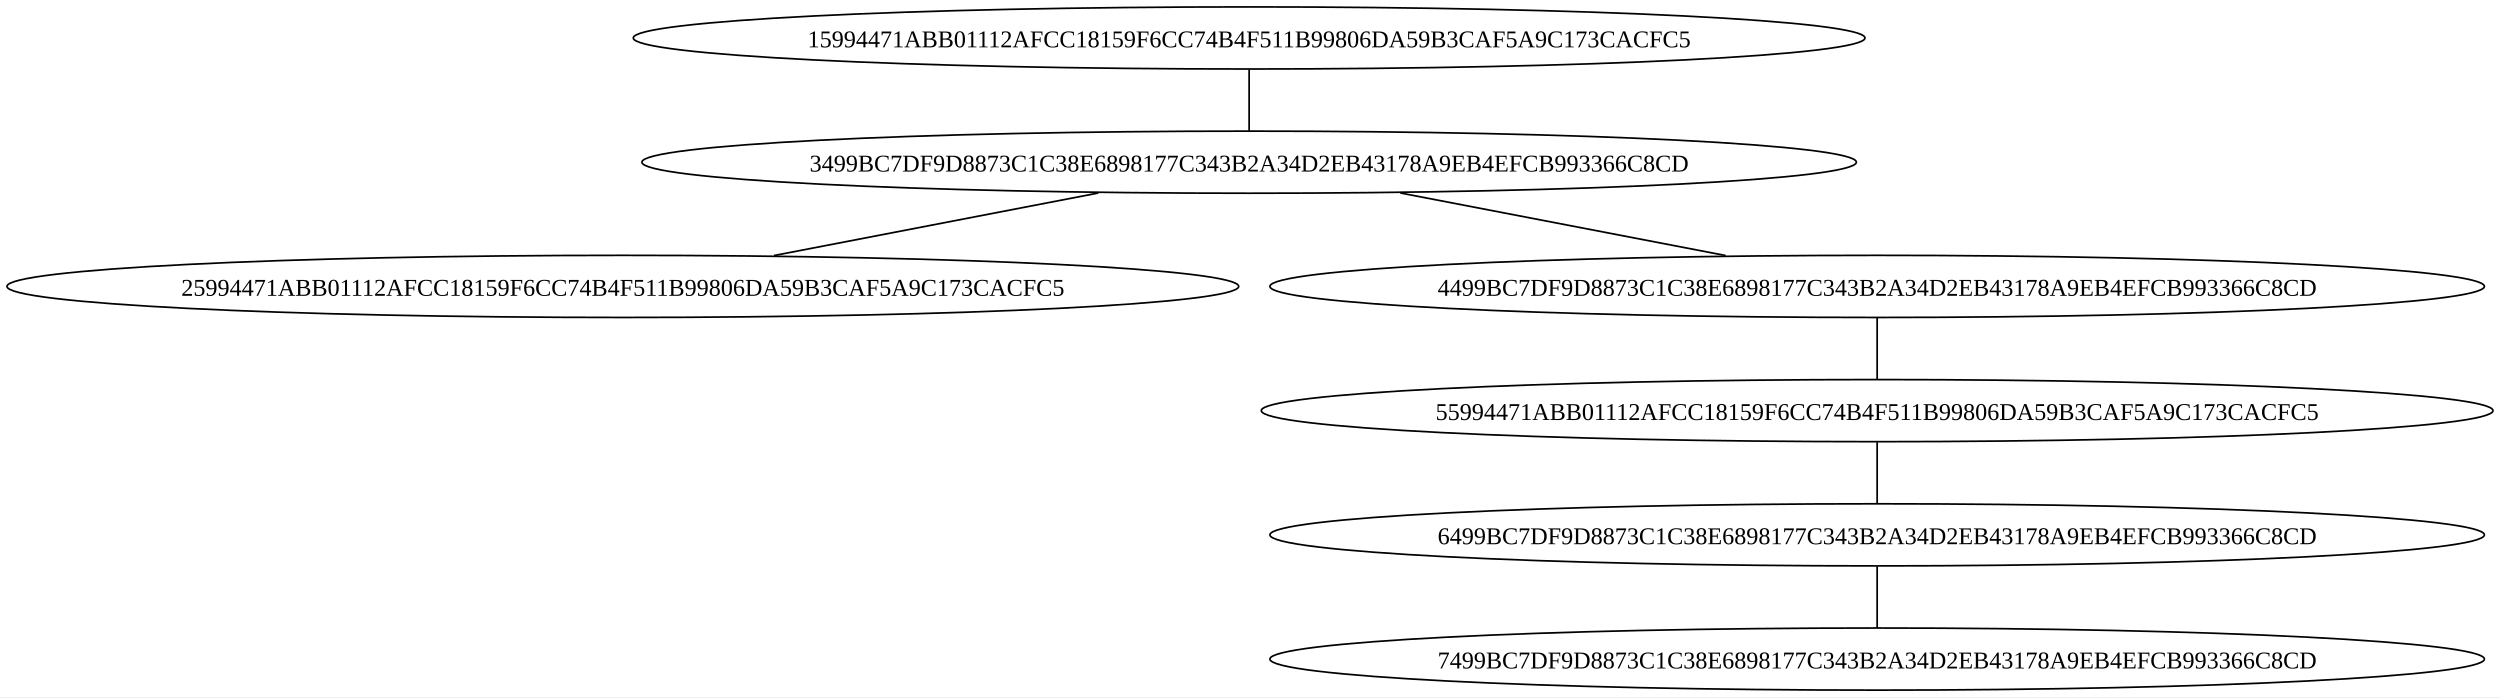
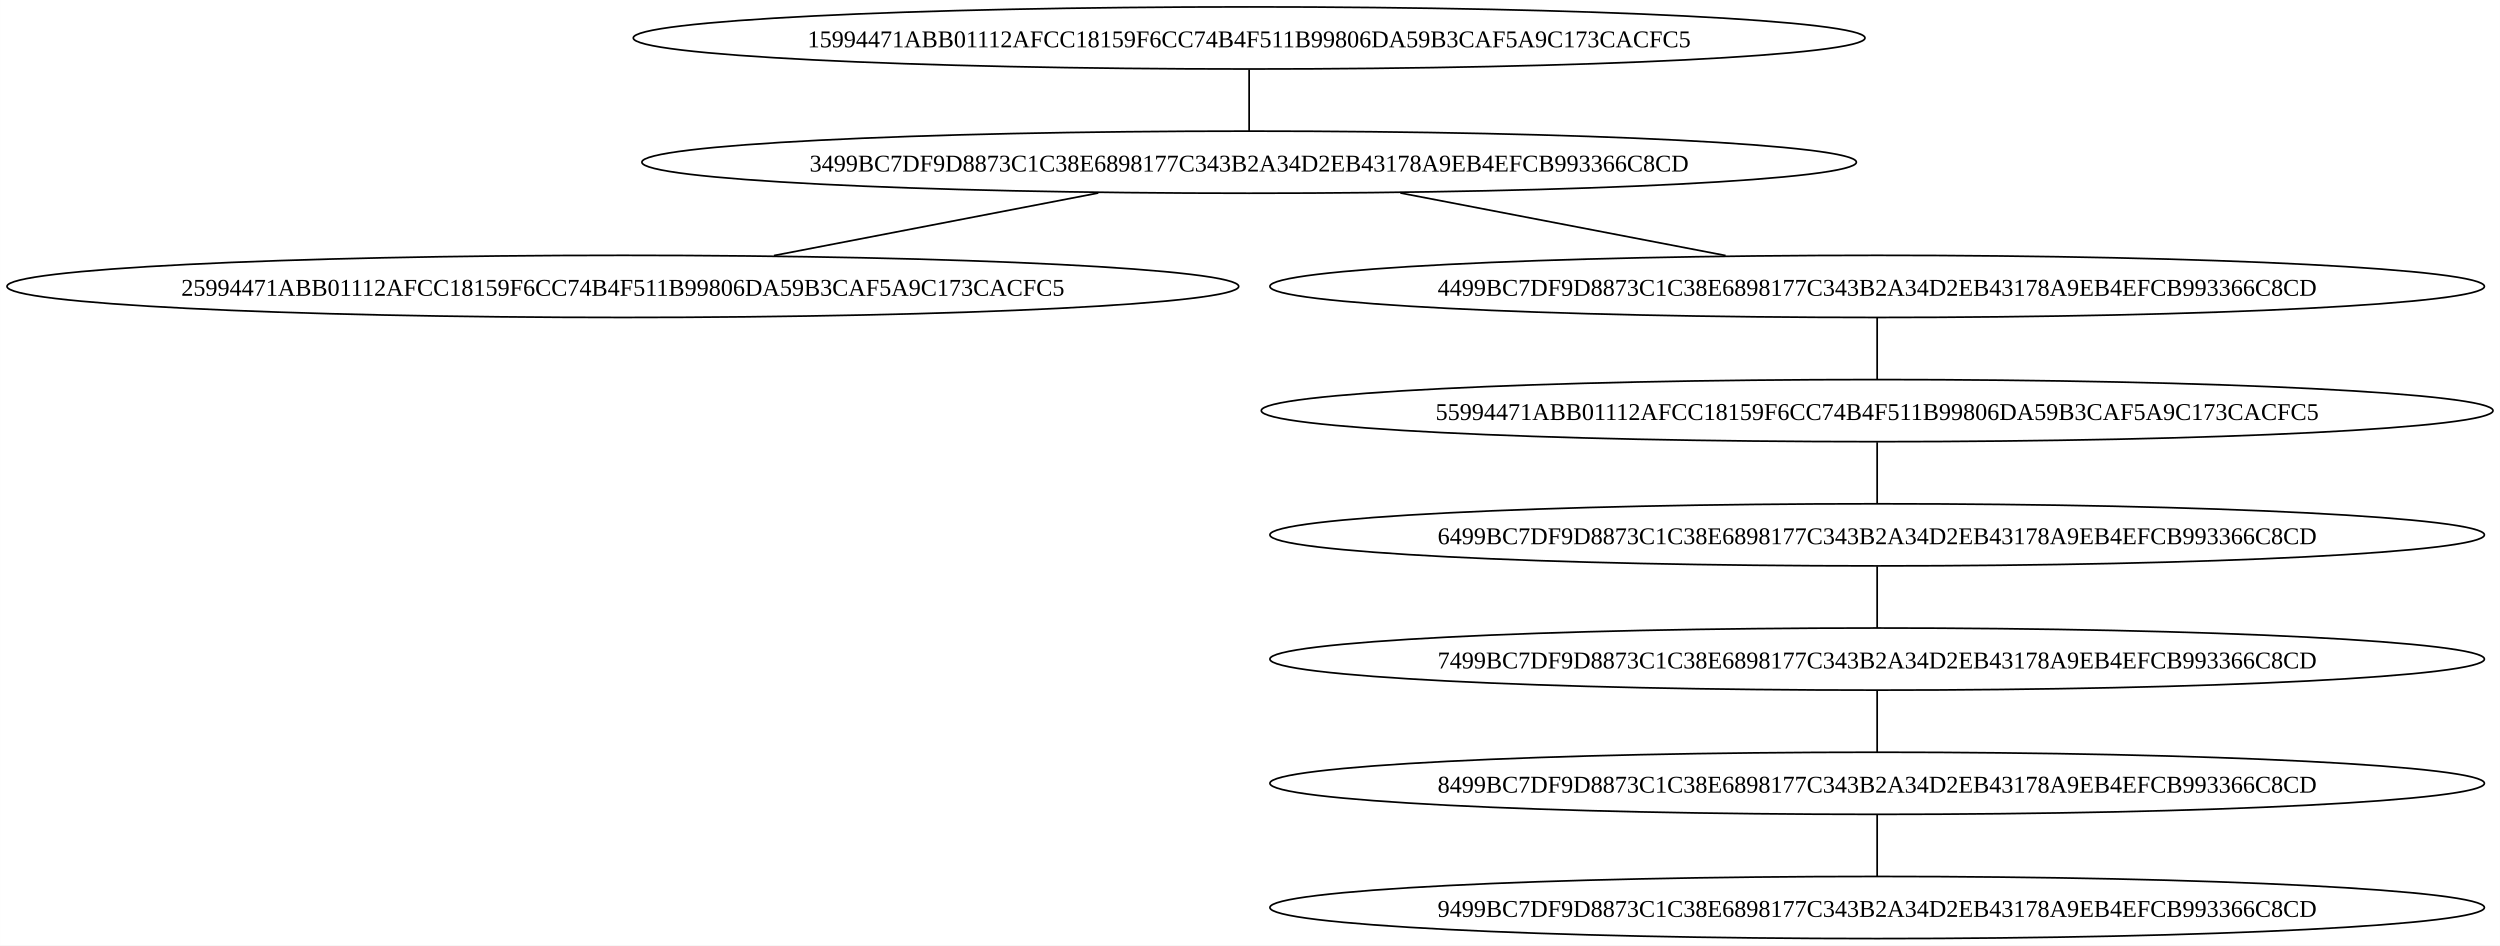
- <svg xmlns="http://www.w3.org/2000/svg" width="1449pt" height="404pt" viewBox="0.00 0.00 1448.90 404.00">
-   <g id="graph0" class="graph" transform="scale(1 1) rotate(0) translate(4 400)">
-     <polygon fill="white" stroke="none" points="-4,4 -4,-400 1444.9,-400 1444.9,4 -4,4" />
+ <svg xmlns="http://www.w3.org/2000/svg" width="1449pt" height="548pt" viewBox="0.00 0.00 1448.90 548.00">
+   <g id="graph0" class="graph" transform="scale(1 1) rotate(0) translate(4 544)">
+     <polygon fill="white" stroke="none" points="-4,4 -4,-544 1444.9,-544 1444.9,4 -4,4" />
    <g id="node1" class="node">
-       <ellipse fill="none" stroke="black" cx="719.95" cy="-378" rx="356.95" ry="18" />
-       <text text-anchor="middle" x="719.95" y="-372.57" font-family="Times New Roman,serif" font-size="14.00">    15994471ABB01112AFCC18159F6CC74B4F511B99806DA59B3CAF5A9C173CACFC5</text>
+       <ellipse fill="none" stroke="black" cx="719.95" cy="-522" rx="356.95" ry="18" />
+       <text text-anchor="middle" x="719.95" y="-516.58" font-family="Times New Roman,serif" font-size="14.00">    15994471ABB01112AFCC18159F6CC74B4F511B99806DA59B3CAF5A9C173CACFC5</text>
    </g>
    <g id="node2" class="node">
-       <ellipse fill="none" stroke="black" cx="719.95" cy="-306" rx="351.96" ry="18" />
-       <text text-anchor="middle" x="719.95" y="-300.57" font-family="Times New Roman,serif" font-size="14.00">    3499BC7DF9D8873C1C38E6898177C343B2A34D2EB43178A9EB4EFCB993366C8CD</text>
+       <ellipse fill="none" stroke="black" cx="719.95" cy="-450" rx="351.96" ry="18" />
+       <text text-anchor="middle" x="719.95" y="-444.57" font-family="Times New Roman,serif" font-size="14.00">    3499BC7DF9D8873C1C38E6898177C343B2A34D2EB43178A9EB4EFCB993366C8CD</text>
    </g>
    <g id="edge1" class="edge">
-       <path fill="none" stroke="black" d="M719.95,-359.7C719.95,-348.85 719.95,-334.92 719.95,-324.1" />
+       <path fill="none" stroke="black" d="M719.95,-503.7C719.95,-492.85 719.95,-478.92 719.95,-468.1" />
    </g>
    <g id="node3" class="node">
-       <ellipse fill="none" stroke="black" cx="356.95" cy="-234" rx="356.95" ry="18" />
-       <text text-anchor="middle" x="356.95" y="-228.57" font-family="Times New Roman,serif" font-size="14.00">    25994471ABB01112AFCC18159F6CC74B4F511B99806DA59B3CAF5A9C173CACFC5</text>
+       <ellipse fill="none" stroke="black" cx="356.95" cy="-378" rx="356.95" ry="18" />
+       <text text-anchor="middle" x="356.95" y="-372.57" font-family="Times New Roman,serif" font-size="14.00">    25994471ABB01112AFCC18159F6CC74B4F511B99806DA59B3CAF5A9C173CACFC5</text>
    </g>
    <g id="edge2" class="edge">
-       <path fill="none" stroke="black" d="M632.54,-288.14C575.58,-277.16 501.54,-262.88 444.54,-251.89" />
+       <path fill="none" stroke="black" d="M632.54,-432.14C575.58,-421.16 501.54,-406.88 444.54,-395.89" />
    </g>
    <g id="node4" class="node">
-       <ellipse fill="none" stroke="black" cx="1083.95" cy="-234" rx="351.96" ry="18" />
-       <text text-anchor="middle" x="1083.95" y="-228.57" font-family="Times New Roman,serif" font-size="14.00">    4499BC7DF9D8873C1C38E6898177C343B2A34D2EB43178A9EB4EFCB993366C8CD</text>
+       <ellipse fill="none" stroke="black" cx="1083.95" cy="-378" rx="351.96" ry="18" />
+       <text text-anchor="middle" x="1083.95" y="-372.57" font-family="Times New Roman,serif" font-size="14.00">    4499BC7DF9D8873C1C38E6898177C343B2A34D2EB43178A9EB4EFCB993366C8CD</text>
    </g>
    <g id="edge3" class="edge">
-       <path fill="none" stroke="black" d="M807.6,-288.14C864.71,-277.16 938.96,-262.88 996.11,-251.89" />
+       <path fill="none" stroke="black" d="M807.6,-432.14C864.71,-421.16 938.96,-406.88 996.11,-395.89" />
    </g>
    <g id="node5" class="node">
-       <ellipse fill="none" stroke="black" cx="1083.95" cy="-162" rx="356.95" ry="18" />
-       <text text-anchor="middle" x="1083.95" y="-156.57" font-family="Times New Roman,serif" font-size="14.00">    55994471ABB01112AFCC18159F6CC74B4F511B99806DA59B3CAF5A9C173CACFC5</text>
+       <ellipse fill="none" stroke="black" cx="1083.95" cy="-306" rx="356.95" ry="18" />
+       <text text-anchor="middle" x="1083.95" y="-300.57" font-family="Times New Roman,serif" font-size="14.00">    55994471ABB01112AFCC18159F6CC74B4F511B99806DA59B3CAF5A9C173CACFC5</text>
    </g>
    <g id="edge4" class="edge">
+       <path fill="none" stroke="black" d="M1083.95,-359.7C1083.95,-348.85 1083.95,-334.92 1083.95,-324.1" />
+     </g>
+     <g id="node6" class="node">
+       <ellipse fill="none" stroke="black" cx="1083.95" cy="-234" rx="351.96" ry="18" />
+       <text text-anchor="middle" x="1083.95" y="-228.57" font-family="Times New Roman,serif" font-size="14.00">    6499BC7DF9D8873C1C38E6898177C343B2A34D2EB43178A9EB4EFCB993366C8CD</text>
+     </g>
+     <g id="edge5" class="edge">
+       <path fill="none" stroke="black" d="M1083.95,-287.7C1083.95,-276.85 1083.95,-262.92 1083.95,-252.1" />
+     </g>
+     <g id="node7" class="node">
+       <ellipse fill="none" stroke="black" cx="1083.95" cy="-162" rx="351.96" ry="18" />
+       <text text-anchor="middle" x="1083.95" y="-156.57" font-family="Times New Roman,serif" font-size="14.00">    7499BC7DF9D8873C1C38E6898177C343B2A34D2EB43178A9EB4EFCB993366C8CD</text>
+     </g>
+     <g id="edge6" class="edge">
      <path fill="none" stroke="black" d="M1083.95,-215.7C1083.95,-204.85 1083.95,-190.92 1083.95,-180.1" />
    </g>
-     <g id="node6" class="node">
+     <g id="node8" class="node">
      <ellipse fill="none" stroke="black" cx="1083.95" cy="-90" rx="351.96" ry="18" />
-       <text text-anchor="middle" x="1083.95" y="-84.58" font-family="Times New Roman,serif" font-size="14.00">    6499BC7DF9D8873C1C38E6898177C343B2A34D2EB43178A9EB4EFCB993366C8CD</text>
+       <text text-anchor="middle" x="1083.95" y="-84.58" font-family="Times New Roman,serif" font-size="14.00">    8499BC7DF9D8873C1C38E6898177C343B2A34D2EB43178A9EB4EFCB993366C8CD</text>
    </g>
-     <g id="edge5" class="edge">
+     <g id="edge7" class="edge">
      <path fill="none" stroke="black" d="M1083.95,-143.7C1083.95,-132.85 1083.95,-118.92 1083.95,-108.1" />
    </g>
-     <g id="node7" class="node">
+     <g id="node9" class="node">
      <ellipse fill="none" stroke="black" cx="1083.95" cy="-18" rx="351.96" ry="18" />
-       <text text-anchor="middle" x="1083.95" y="-12.57" font-family="Times New Roman,serif" font-size="14.00">    7499BC7DF9D8873C1C38E6898177C343B2A34D2EB43178A9EB4EFCB993366C8CD</text>
+       <text text-anchor="middle" x="1083.95" y="-12.57" font-family="Times New Roman,serif" font-size="14.00">    9499BC7DF9D8873C1C38E6898177C343B2A34D2EB43178A9EB4EFCB993366C8CD</text>
    </g>
-     <g id="edge6" class="edge">
+     <g id="edge8" class="edge">
      <path fill="none" stroke="black" d="M1083.95,-71.7C1083.95,-60.85 1083.95,-46.92 1083.95,-36.1" />
    </g>
  </g>
</svg>
